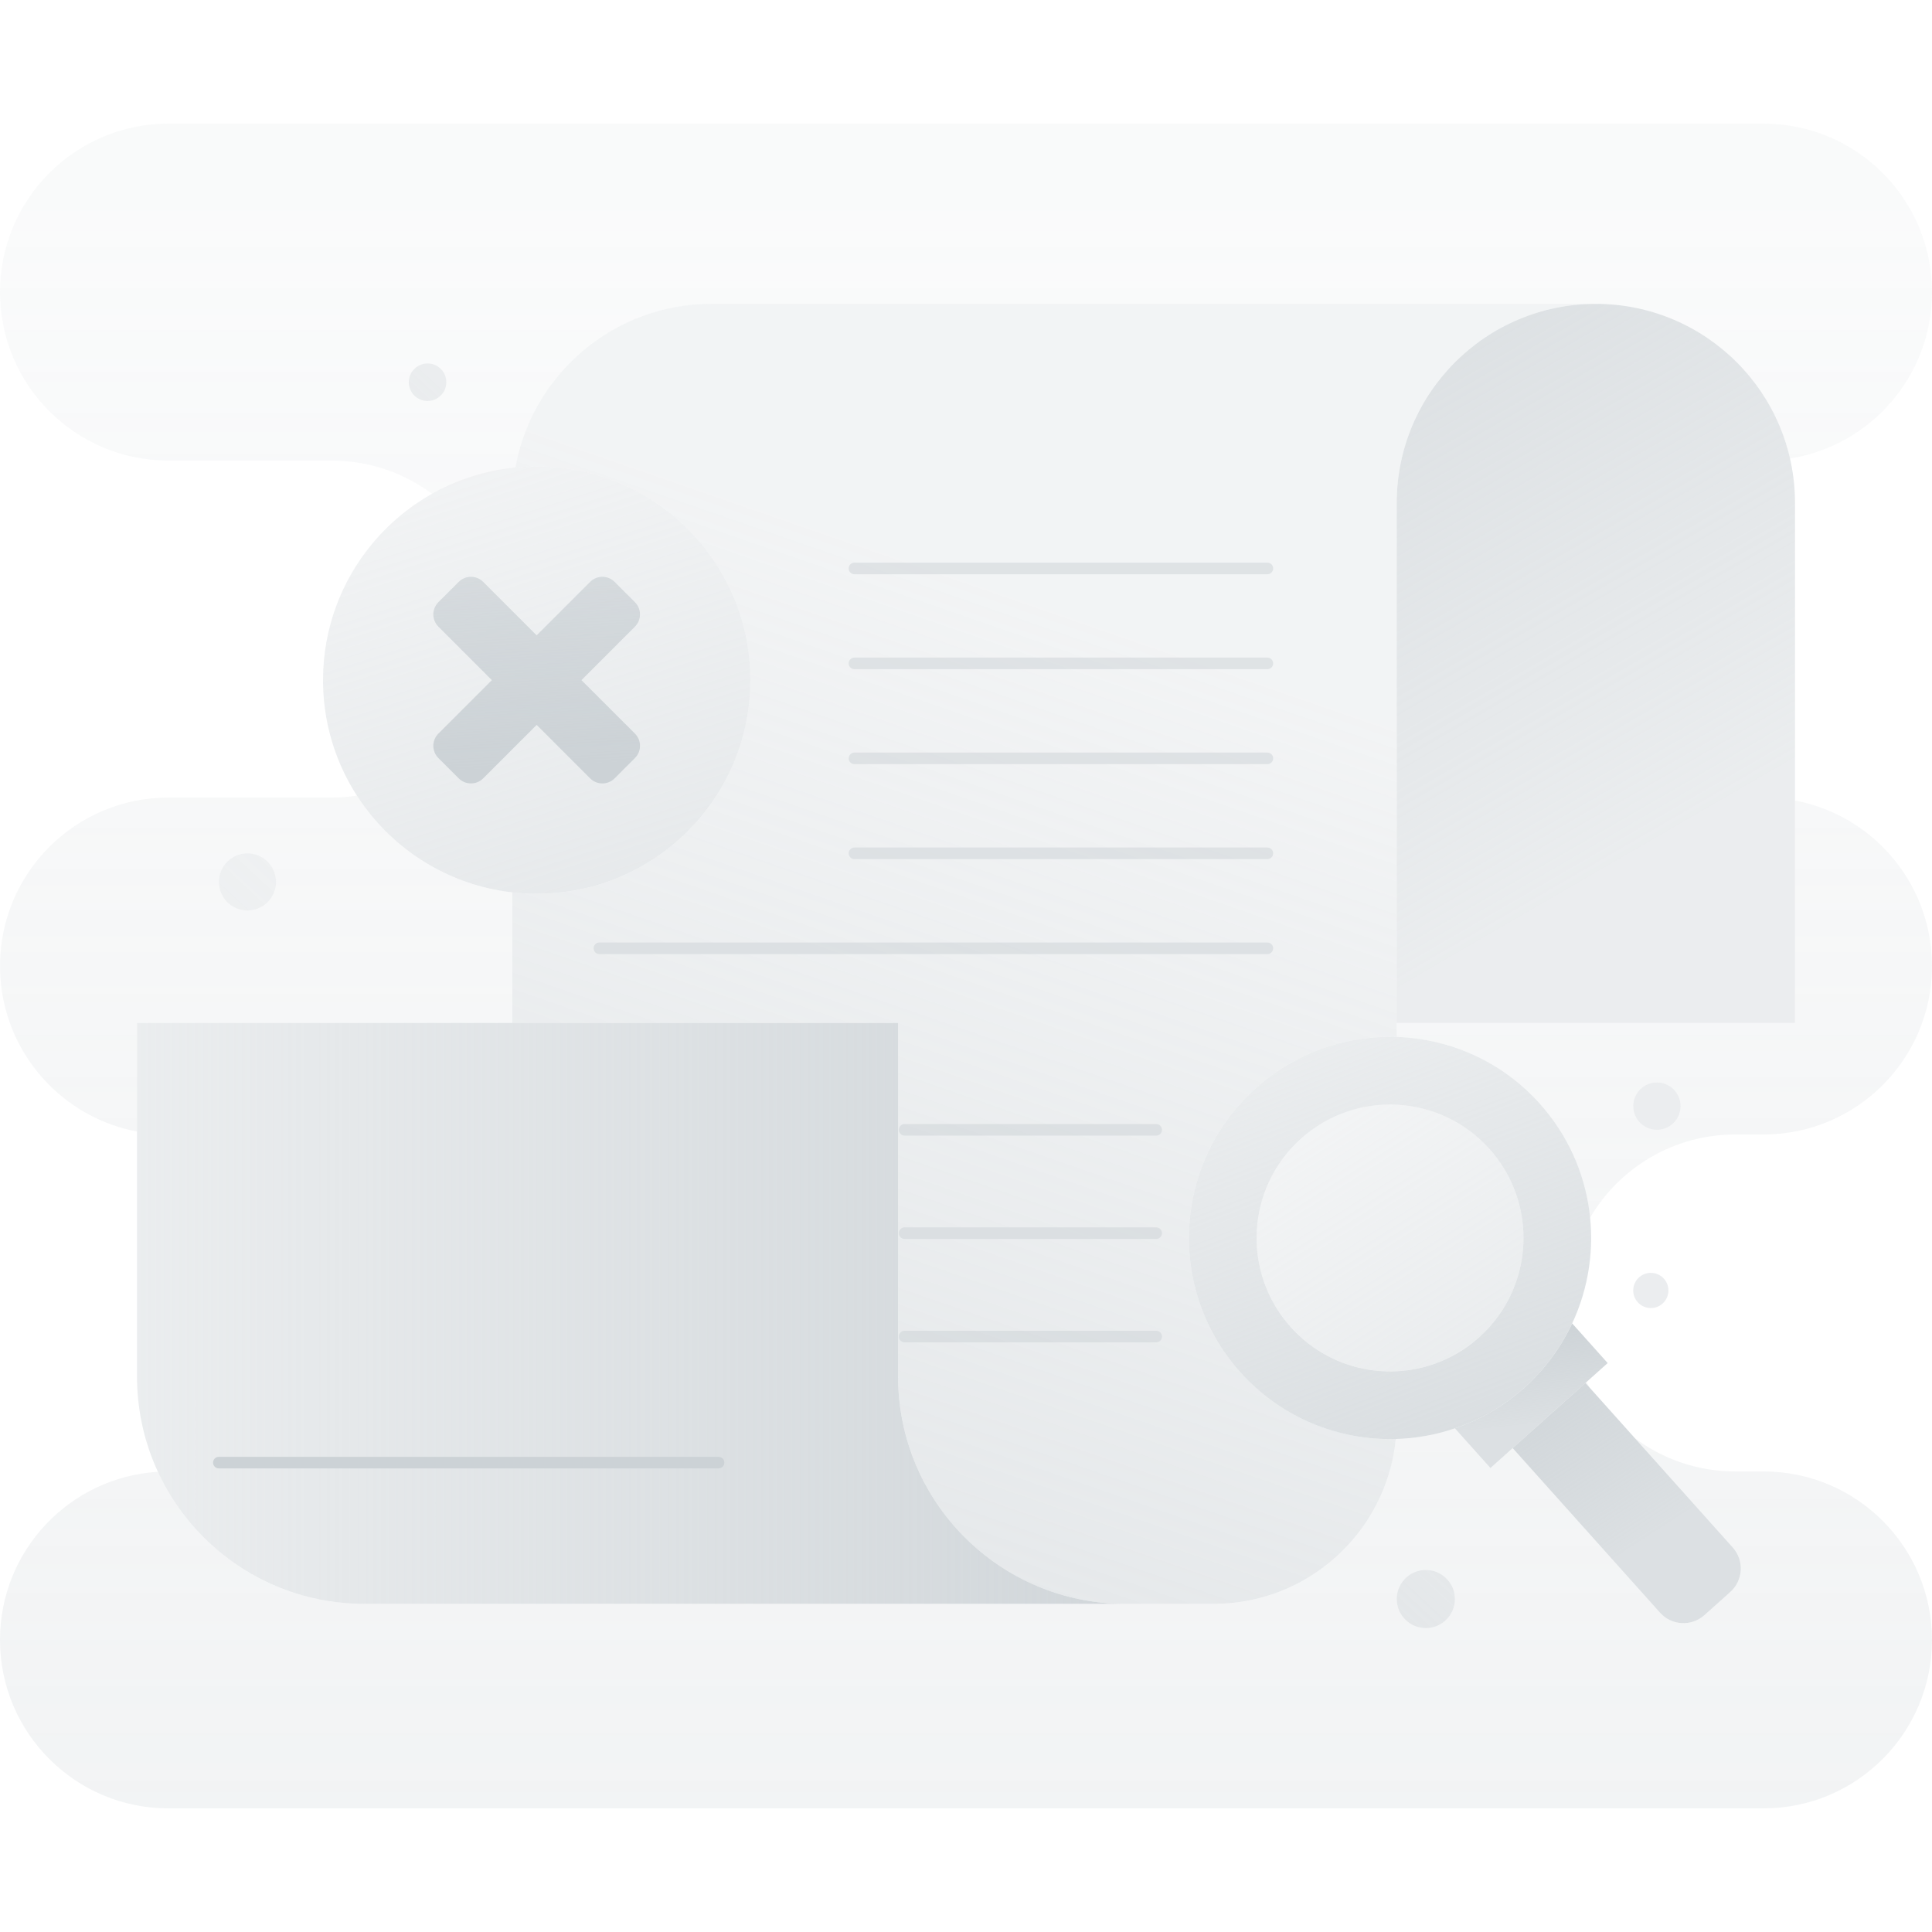
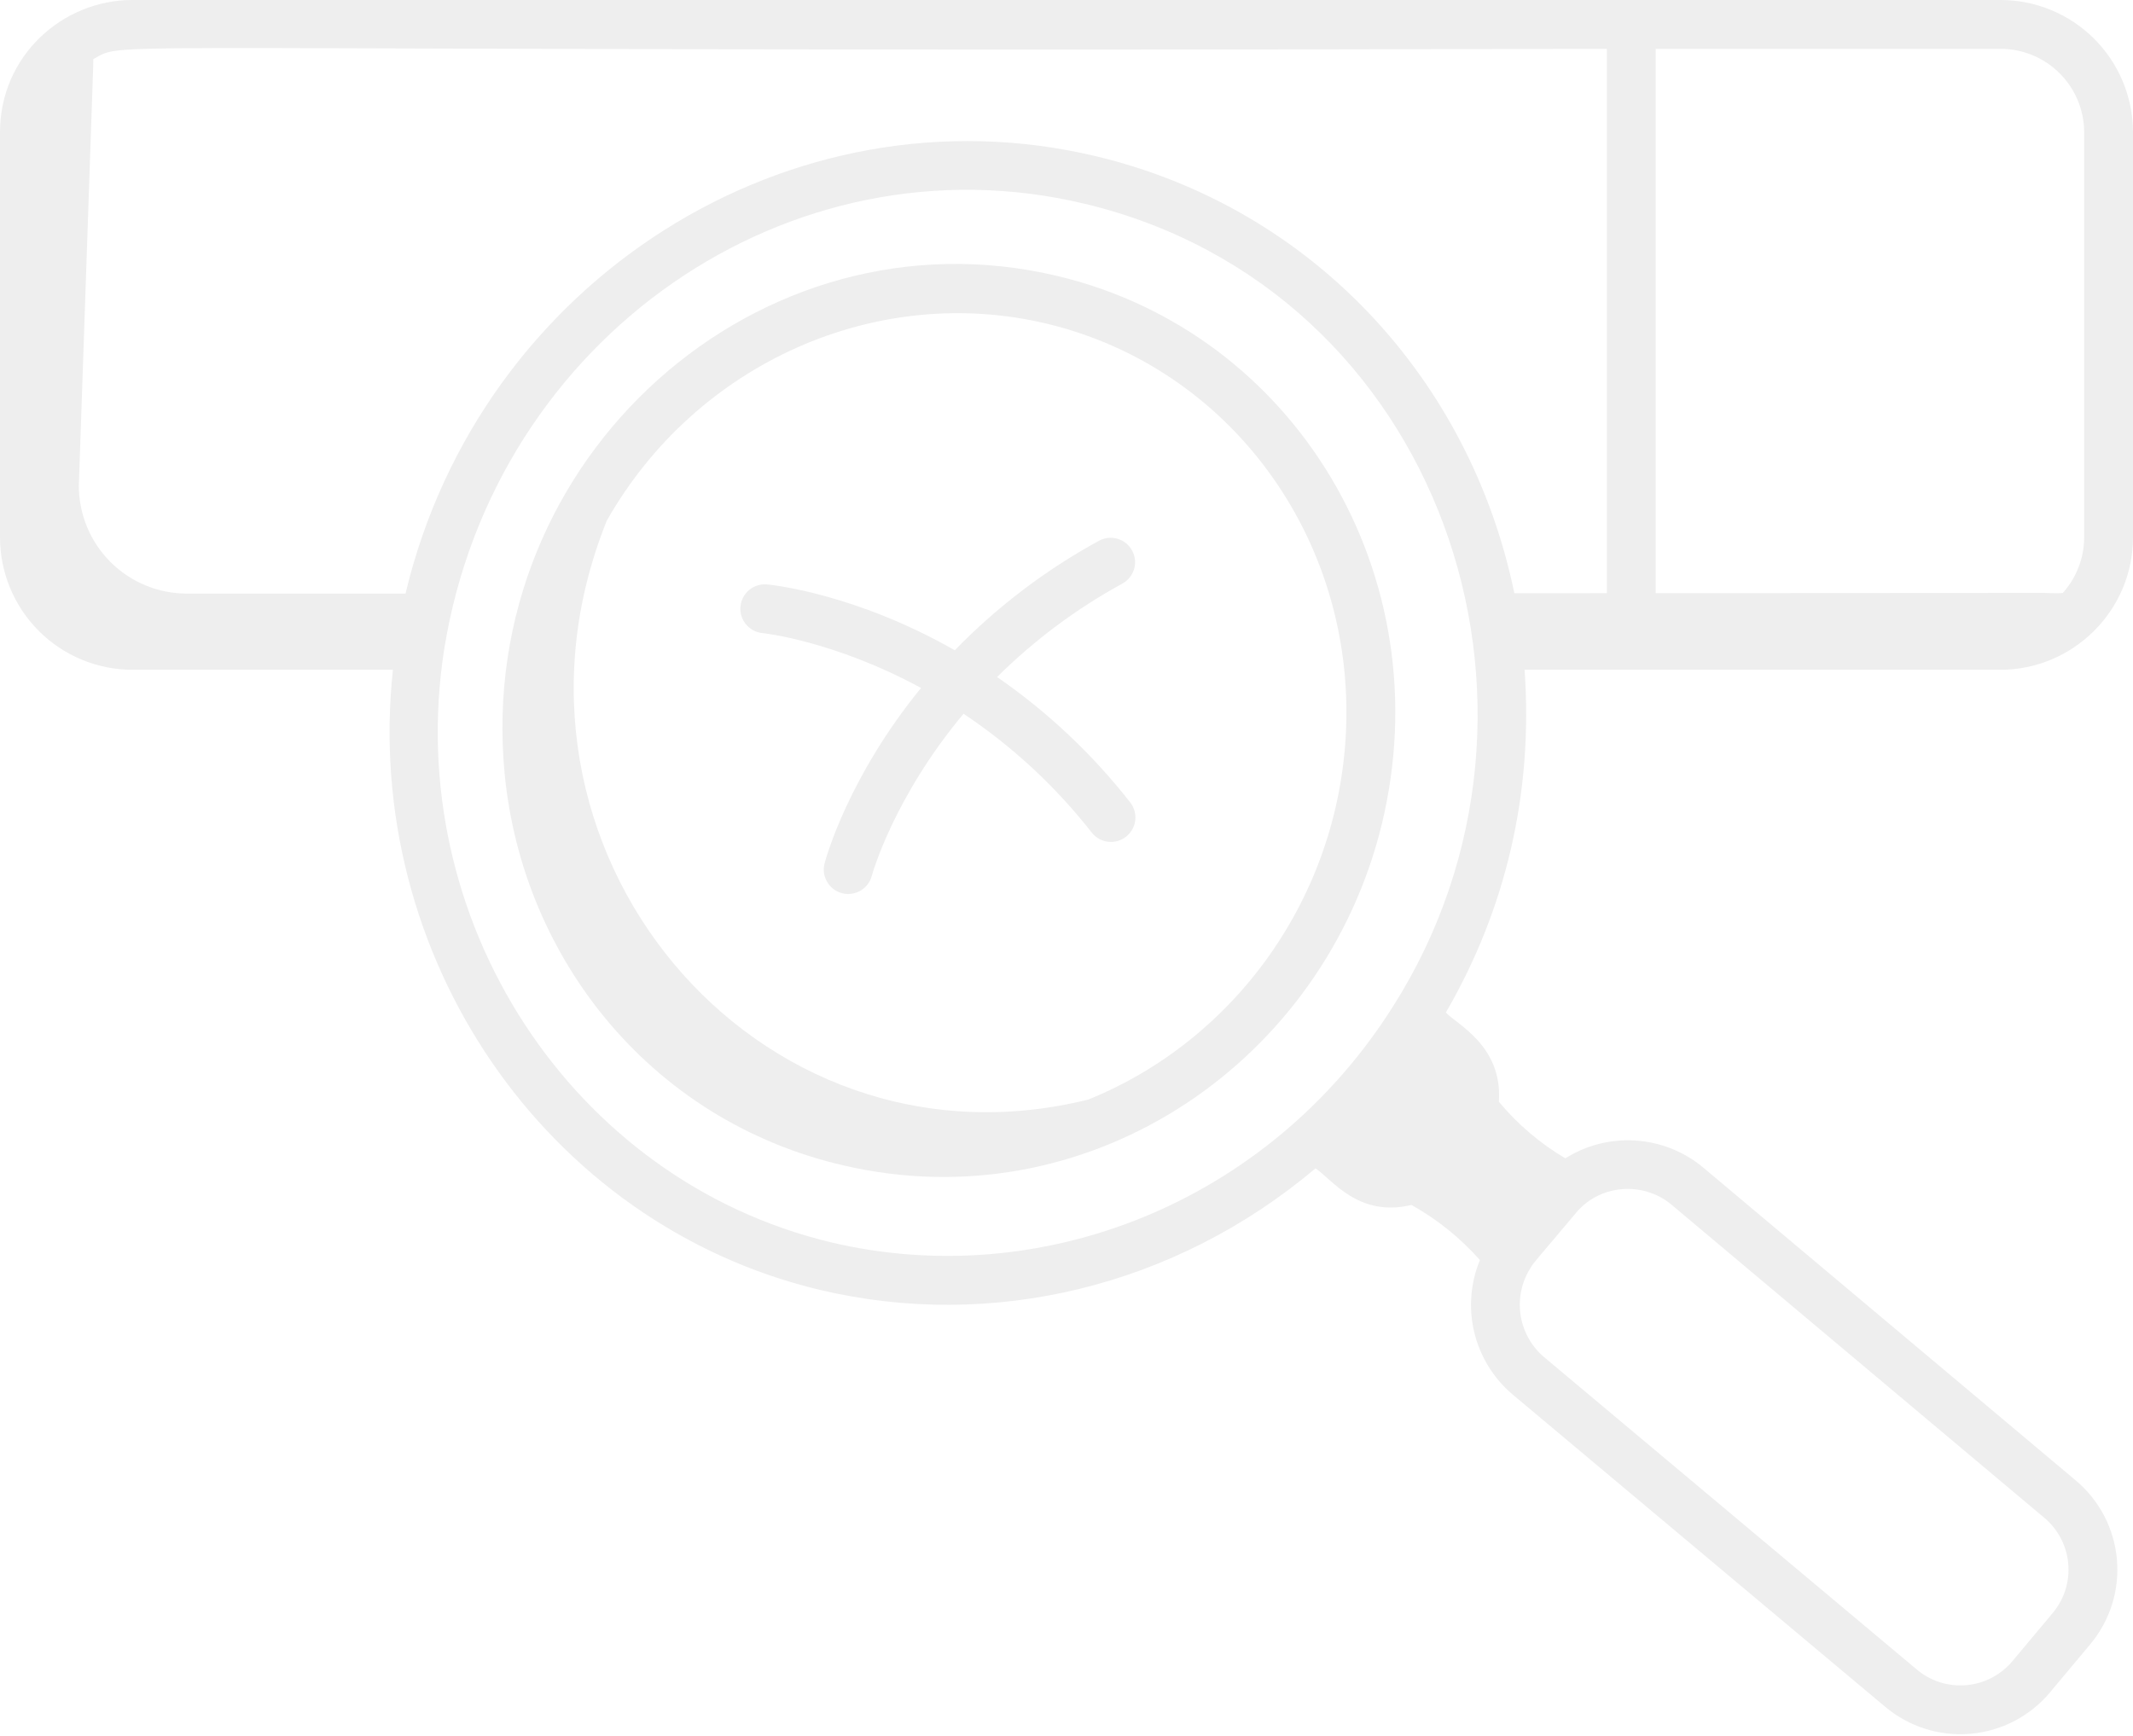
- <svg xmlns="http://www.w3.org/2000/svg" width="240" height="240" viewBox="0 0 240 240" fill="none">
-   <path d="M20.93 57.218H41.196C45.871 57.218 50.189 58.751 53.676 61.343C56.794 59.591 60.3 58.449 64.034 58.082C66.113 46.523 76.222 37.751 88.382 37.751H198.245C205.075 37.751 211.26 40.521 215.736 44.997C218.966 48.227 221.306 52.348 222.36 56.959C232.356 55.379 240 46.725 240 36.287C240 30.508 237.658 25.276 233.87 21.489C230.081 17.699 224.851 15.359 219.072 15.359H20.93C9.372 15.357 0 24.729 0 36.287C0 42.067 2.342 47.299 6.13 51.086C9.919 54.875 15.149 57.215 20.928 57.215L20.93 57.218ZM53.112 45.148C54.401 45.148 55.445 46.192 55.445 47.481C55.445 48.77 54.401 49.816 53.112 49.816C51.823 49.816 50.777 48.77 50.777 47.481C50.777 46.192 51.821 45.148 53.112 45.148Z" fill="url(#paint0_linear_3113_17047)" />
-   <path d="M219.07 182.79H215.573C210.898 182.79 206.58 181.256 203.098 178.664L215.251 192.239C216.691 193.847 216.554 196.316 214.946 197.756L211.73 200.636C210.122 202.076 207.653 201.94 206.213 200.332L187.91 179.891L185.148 182.363L180.734 177.436C178.351 178.249 175.874 178.686 173.39 178.756C172.373 188.999 164.57 197.24 154.543 198.925C153.307 199.132 152.035 199.242 150.742 199.242H45.269C33.895 199.242 24.091 192.52 19.613 182.831C8.669 183.51 0 192.599 0 203.716C0 209.495 2.342 214.727 6.13 218.514C9.919 222.304 15.149 224.644 20.928 224.644H219.067C230.626 224.644 239.998 215.272 239.998 203.713C239.998 197.934 237.655 192.702 233.868 188.917C230.078 185.128 224.849 182.788 219.07 182.788V182.79ZM177.12 202.252C175.123 202.252 173.503 200.632 173.503 198.637C173.503 196.643 175.123 195.02 177.12 195.02C179.117 195.02 180.734 196.64 180.734 198.637C180.734 200.634 179.117 202.252 177.12 202.252Z" fill="url(#paint1_linear_3113_17047)" />
-   <path d="M17.018 140.562V127.074H63.641V110.859C55.538 109.94 48.542 105.373 44.335 98.838C43.31 98.992 42.262 99.073 41.196 99.073H20.93C9.372 99.073 0 108.443 0 120.003C0 125.783 2.342 131.015 6.13 134.799C9.041 137.711 12.806 139.767 17.018 140.564V140.562ZM30.739 106.004C32.7 106.004 34.289 107.595 34.289 109.556C34.289 111.517 32.7 113.106 30.739 113.106C28.778 113.106 27.187 111.517 27.187 109.556C27.187 107.595 28.778 106.004 30.739 106.004Z" fill="url(#paint2_linear_3113_17047)" />
-   <path d="M197.086 171.676L196.949 171.798L197.491 172.405C197.352 172.165 197.215 171.923 197.086 171.676Z" fill="url(#paint3_linear_3113_17047)" />
-   <path d="M222.982 99.441V127.075H173.506V128.815C180.079 129.031 186.557 131.832 191.29 137.119C194.952 141.211 197.016 146.177 197.53 151.253C201.168 145.077 207.888 140.93 215.573 140.93H219.07C230.628 140.93 240 131.561 240 120.005C240 114.225 237.658 108.991 233.87 105.206C230.959 102.295 227.194 100.238 222.982 99.441ZM205.826 140.352C204.202 140.352 202.884 139.034 202.884 137.409C202.884 135.785 204.202 134.467 205.826 134.467C207.451 134.467 208.769 135.785 208.769 137.409C208.769 139.034 207.451 140.352 205.826 140.352Z" fill="url(#paint4_linear_3113_17047)" />
-   <path d="M198.243 37.748C184.582 37.748 173.506 48.826 173.506 62.485V128.811C167.299 128.602 161.007 130.698 156.015 135.166C145.733 144.373 144.859 160.165 154.063 170.444C159.168 176.144 166.299 178.954 173.391 178.753C172.373 188.996 164.571 197.238 154.543 198.922C153.307 199.129 152.035 199.239 150.742 199.239H139.812C124.21 199.239 111.564 186.591 111.564 170.991V127.071H63.641V110.857C64.635 110.972 65.642 111.03 66.665 111.03C70.831 111.03 74.772 110.072 78.278 108.358C87.118 104.053 93.209 94.981 93.209 84.486C93.209 69.829 81.326 57.946 66.665 57.946C65.777 57.946 64.898 57.99 64.032 58.076C66.113 46.52 76.222 37.748 88.382 37.748H198.243Z" fill="url(#paint5_linear_3113_17047)" />
-   <path d="M222.982 62.485V127.069H173.506V62.485C173.506 48.824 184.582 37.748 198.245 37.748C205.075 37.748 211.26 40.518 215.736 44.994C220.212 49.47 222.982 55.654 222.982 62.485Z" fill="url(#paint6_linear_3113_17047)" />
-   <path d="M139.81 199.238H45.269C29.666 199.238 17.021 186.59 17.021 170.99V127.07H111.564V170.99C111.564 186.593 124.212 199.238 139.812 199.238H139.81Z" fill="url(#paint7_linear_3113_17047)" />
-   <path d="M93.209 84.484C93.209 94.98 87.12 104.052 78.281 108.355C74.775 110.069 70.834 111.026 66.667 111.026C52.011 111.026 40.128 99.144 40.128 84.484C40.128 78.024 42.437 72.098 46.279 67.495C51.144 61.658 58.471 57.945 66.667 57.945C81.326 57.945 93.209 69.828 93.209 84.484Z" fill="url(#paint8_linear_3113_17047)" />
-   <path d="M78.871 94.17L76.349 96.69C75.509 97.53 74.146 97.53 73.308 96.69L66.667 90.049L60.024 96.69C59.187 97.53 57.823 97.53 56.983 96.69L54.461 94.17C53.618 93.328 53.618 91.967 54.461 91.127L61.102 84.489L54.461 77.846C53.621 77.005 53.618 75.645 54.461 74.805L56.983 72.282C57.823 71.442 59.187 71.442 60.024 72.282L66.667 78.925L73.308 72.282C74.148 71.442 75.511 71.442 76.349 72.282L78.871 74.805C79.714 75.647 79.711 77.008 78.871 77.846L72.231 84.489L78.871 91.127C79.714 91.967 79.714 93.33 78.871 94.17Z" fill="url(#paint9_linear_3113_17047)" />
-   <g opacity="0.5">
-     <path d="M157.438 71.335H106.143C105.744 71.335 105.423 71.013 105.423 70.615C105.423 70.216 105.744 69.894 106.143 69.894H157.438C157.836 69.894 158.158 70.216 158.158 70.615C158.158 71.013 157.836 71.335 157.438 71.335Z" fill="#CCD2D6" />
-     <path d="M157.438 83.129H106.143C105.744 83.129 105.423 82.808 105.423 82.409C105.423 82.011 105.744 81.689 106.143 81.689H157.438C157.836 81.689 158.158 82.011 158.158 82.409C158.158 82.808 157.836 83.129 157.438 83.129Z" fill="#CCD2D6" />
-     <path d="M157.438 94.926H106.143C105.744 94.926 105.423 94.605 105.423 94.206C105.423 93.808 105.744 93.486 106.143 93.486H157.438C157.836 93.486 158.158 93.808 158.158 94.206C158.158 94.605 157.836 94.926 157.438 94.926Z" fill="#CCD2D6" />
-     <path d="M157.438 106.723H106.143C105.744 106.723 105.423 106.402 105.423 106.003C105.423 105.605 105.744 105.283 106.143 105.283H157.438C157.836 105.283 158.158 105.605 158.158 106.003C158.158 106.402 157.836 106.723 157.438 106.723Z" fill="#CCD2D6" />
-     <path d="M157.438 118.52H74.458C74.059 118.52 73.738 118.198 73.738 117.8C73.738 117.402 74.059 117.08 74.458 117.08H157.438C157.836 117.08 158.158 117.402 158.158 117.8C158.158 118.198 157.836 118.52 157.438 118.52Z" fill="#CCD2D6" />
-     <path d="M143.628 141.069H112.375C111.977 141.069 111.655 140.747 111.655 140.349C111.655 139.951 111.977 139.629 112.375 139.629H143.628C144.027 139.629 144.348 139.951 144.348 140.349C144.348 140.747 144.027 141.069 143.628 141.069Z" fill="#CCD2D6" />
-     <path d="M143.628 153.909H112.375C111.977 153.909 111.655 153.587 111.655 153.189C111.655 152.79 111.977 152.469 112.375 152.469H143.628C144.027 152.469 144.348 152.79 144.348 153.189C144.348 153.587 144.027 153.909 143.628 153.909Z" fill="#CCD2D6" />
-     <path d="M143.628 166.751H112.375C111.977 166.751 111.655 166.429 111.655 166.031C111.655 165.632 111.977 165.311 112.375 165.311H143.628C144.027 165.311 144.348 165.632 144.348 166.031C144.348 166.429 144.027 166.751 143.628 166.751Z" fill="#CCD2D6" />
-   </g>
-   <path d="M89.261 182.411H27.187C26.789 182.411 26.467 182.089 26.467 181.691C26.467 181.292 26.789 180.971 27.187 180.971H89.261C89.659 180.971 89.981 181.292 89.981 181.691C89.981 182.089 89.659 182.411 89.261 182.411Z" fill="#CCD2D6" />
-   <path d="M199.711 169.325L185.146 182.364L180.734 177.437C183.823 176.388 186.756 174.711 189.343 172.397C191.928 170.084 193.915 167.355 195.302 164.4L199.711 169.325Z" fill="url(#paint10_linear_3113_17047)" />
-   <path d="M187.911 179.889L196.949 171.796L215.253 192.239C216.69 193.844 216.555 196.317 214.948 197.756L211.729 200.638C210.124 202.075 207.651 201.941 206.212 200.333L187.909 179.891L187.911 179.889Z" fill="url(#paint11_linear_3113_17047)" />
-   <path d="M191.29 137.117C186.557 131.83 180.079 129.031 173.503 128.813C167.297 128.606 161.004 130.699 156.012 135.17C145.733 144.377 144.857 160.166 154.063 170.448C159.168 176.148 166.299 178.956 173.391 178.757C175.875 178.687 178.351 178.25 180.732 177.437C183.823 176.388 186.756 174.713 189.341 172.397C191.926 170.083 193.913 167.354 195.3 164.4C199.421 155.602 198.178 144.814 191.287 137.117H191.29ZM186.125 163.476C185.441 164.429 184.642 165.319 183.735 166.133C182.825 166.949 181.851 167.645 180.828 168.223C174.197 171.974 165.619 170.753 160.33 164.844C154.219 158.023 154.8 147.542 161.619 141.437C168.439 135.329 178.92 135.907 185.026 142.728C190.318 148.637 190.589 157.301 186.125 163.476Z" fill="url(#paint12_linear_3113_17047)" />
-   <path d="M186.125 163.474C185.441 164.427 184.642 165.317 183.734 166.131C182.825 166.947 181.85 167.643 180.828 168.221C174.197 171.973 165.619 170.751 160.33 164.842C154.219 158.021 154.8 147.541 161.618 141.435C168.439 135.327 178.92 135.905 185.026 142.726C190.318 148.635 190.589 157.299 186.125 163.474Z" fill="url(#paint13_linear_3113_17047)" />
-   <path opacity="0.5" d="M30.739 113.105C32.7 113.105 34.289 111.516 34.289 109.555C34.289 107.595 32.7 106.006 30.739 106.006C28.779 106.006 27.19 107.595 27.19 109.555C27.19 111.516 28.779 113.105 30.739 113.105Z" fill="url(#paint14_linear_3113_17047)" />
-   <path d="M205.826 140.35C207.452 140.35 208.769 139.032 208.769 137.407C208.769 135.782 207.452 134.465 205.826 134.465C204.201 134.465 202.884 135.782 202.884 137.407C202.884 139.032 204.201 140.35 205.826 140.35Z" fill="url(#paint15_linear_3113_17047)" />
-   <path d="M205.071 162.492C206.278 162.492 207.257 161.513 207.257 160.306C207.257 159.098 206.278 158.119 205.071 158.119C203.863 158.119 202.884 159.098 202.884 160.306C202.884 161.513 203.863 162.492 205.071 162.492Z" fill="url(#paint16_linear_3113_17047)" />
-   <path d="M177.12 202.25C179.116 202.25 180.735 200.632 180.735 198.636C180.735 196.64 179.116 195.021 177.12 195.021C175.124 195.021 173.506 196.64 173.506 198.636C173.506 200.632 175.124 202.25 177.12 202.25Z" fill="url(#paint17_linear_3113_17047)" />
-   <path d="M53.112 49.812C54.401 49.812 55.445 48.768 55.445 47.479C55.445 46.191 54.401 45.147 53.112 45.147C51.824 45.147 50.779 46.191 50.779 47.479C50.779 48.768 51.824 49.812 53.112 49.812Z" fill="url(#paint18_linear_3113_17047)" />
-   <defs>
-     <linearGradient id="paint0_linear_3113_17047" x1="120" y1="25.55" x2="120" y2="222.614" gradientUnits="userSpaceOnUse">
-       <stop stop-color="#CCD2D6" stop-opacity="0.1" />
-       <stop offset="1" stop-color="#CCD2D6" stop-opacity="0.25" />
-     </linearGradient>
-     <linearGradient id="paint1_linear_3113_17047" x1="120" y1="0.001" x2="120" y2="222.613" gradientUnits="userSpaceOnUse">
-       <stop stop-color="#CCD2D6" stop-opacity="0.1" />
-       <stop offset="1" stop-color="#CCD2D6" stop-opacity="0.25" />
-     </linearGradient>
-     <linearGradient id="paint2_linear_3113_17047" x1="31.819" y1="25.549" x2="31.819" y2="222.613" gradientUnits="userSpaceOnUse">
-       <stop stop-color="#CCD2D6" stop-opacity="0.1" />
-       <stop offset="1" stop-color="#CCD2D6" stop-opacity="0.25" />
-     </linearGradient>
-     <linearGradient id="paint3_linear_3113_17047" x1="197.22" y1="25.55" x2="197.22" y2="222.613" gradientUnits="userSpaceOnUse">
-       <stop stop-color="#CCD2D6" stop-opacity="0.1" />
-       <stop offset="1" stop-color="#CCD2D6" stop-opacity="0.25" />
-     </linearGradient>
-     <linearGradient id="paint4_linear_3113_17047" x1="206.753" y1="25.55" x2="206.753" y2="222.614" gradientUnits="userSpaceOnUse">
-       <stop stop-color="#CCD2D6" stop-opacity="0.1" />
-       <stop offset="1" stop-color="#CCD2D6" stop-opacity="0.25" />
-     </linearGradient>
-     <linearGradient id="paint5_linear_3113_17047" x1="133.661" y1="75.694" x2="93.219" y2="192.61" gradientUnits="userSpaceOnUse">
-       <stop stop-color="#CCD2D6" stop-opacity="0.25" />
-       <stop offset="1" stop-color="#CCD2D6" stop-opacity="0.5" />
-     </linearGradient>
-     <linearGradient id="paint6_linear_3113_17047" x1="205.836" y1="104.552" x2="141.495" y2="-6.482" gradientUnits="userSpaceOnUse">
-       <stop stop-color="#CCD2D6" stop-opacity="0.4" />
-       <stop offset="1" stop-color="#CCD2D6" stop-opacity="0.9" />
-     </linearGradient>
-     <linearGradient id="paint7_linear_3113_17047" x1="17.018" y1="163.154" x2="139.81" y2="163.154" gradientUnits="userSpaceOnUse">
-       <stop stop-color="#CCD2D6" stop-opacity="0.4" />
-       <stop offset="1" stop-color="#CCD2D6" stop-opacity="0.9" />
-     </linearGradient>
-     <linearGradient id="paint8_linear_3113_17047" x1="56.842" y1="53.565" x2="76.877" y2="116.618" gradientUnits="userSpaceOnUse">
-       <stop stop-color="#CCD2D6" stop-opacity="0.25" />
-       <stop offset="1" stop-color="#CCD2D6" stop-opacity="0.5" />
-     </linearGradient>
-     <linearGradient id="paint9_linear_3113_17047" x1="65.926" y1="69.887" x2="67.212" y2="95.255" gradientUnits="userSpaceOnUse">
-       <stop stop-color="#CCD2D6" stop-opacity="0.7" />
-       <stop offset="1" stop-color="#CCD2D6" />
-     </linearGradient>
-     <linearGradient id="paint10_linear_3113_17047" x1="190.586" y1="176.78" x2="189.199" y2="163.788" gradientUnits="userSpaceOnUse">
-       <stop stop-color="#CCD2D6" stop-opacity="0.7" />
-       <stop offset="1" stop-color="#CCD2D6" />
-     </linearGradient>
-     <linearGradient id="paint11_linear_3113_17047" x1="204.68" y1="190.809" x2="186.706" y2="163.029" gradientUnits="userSpaceOnUse">
-       <stop stop-color="#CCD2D6" stop-opacity="0.7" />
-       <stop offset="1" stop-color="#CCD2D6" />
-     </linearGradient>
-     <linearGradient id="paint12_linear_3113_17047" x1="162.982" y1="128.695" x2="192.394" y2="204.799" gradientUnits="userSpaceOnUse">
-       <stop stop-color="#CCD2D6" stop-opacity="0.4" />
-       <stop offset="1" stop-color="#CCD2D6" stop-opacity="0.9" />
-     </linearGradient>
-     <linearGradient id="paint13_linear_3113_17047" x1="164.093" y1="140.254" x2="193.138" y2="186.029" gradientUnits="userSpaceOnUse">
-       <stop stop-color="#CCD2D6" stop-opacity="0.25" />
-       <stop offset="1" stop-color="#CCD2D6" stop-opacity="0.5" />
-     </linearGradient>
-     <linearGradient id="paint14_linear_3113_17047" x1="72.725" y1="64.34" x2="-8.527" y2="151.841" gradientUnits="userSpaceOnUse">
-       <stop stop-color="#CCD2D6" stop-opacity="0.4" />
-       <stop offset="1" stop-color="#CCD2D6" stop-opacity="0.9" />
-     </linearGradient>
-     <linearGradient id="paint15_linear_3113_17047" x1="180.631" y1="164.539" x2="99.379" y2="252.041" gradientUnits="userSpaceOnUse">
-       <stop stop-color="#CCD2D6" stop-opacity="0.4" />
-       <stop offset="1" stop-color="#CCD2D6" stop-opacity="0.9" />
-     </linearGradient>
-     <linearGradient id="paint16_linear_3113_17047" x1="191.642" y1="174.763" x2="110.391" y2="262.267" gradientUnits="userSpaceOnUse">
-       <stop stop-color="#CCD2D6" stop-opacity="0.4" />
-       <stop offset="1" stop-color="#CCD2D6" stop-opacity="0.9" />
-     </linearGradient>
-     <linearGradient id="paint17_linear_3113_17047" x1="195.747" y1="178.574" x2="114.495" y2="266.078" gradientUnits="userSpaceOnUse">
-       <stop stop-color="#CCD2D6" stop-opacity="0.4" />
-       <stop offset="1" stop-color="#CCD2D6" stop-opacity="0.9" />
-     </linearGradient>
-     <linearGradient id="paint18_linear_3113_17047" x1="53.786" y1="46.752" x2="-27.468" y2="134.256" gradientUnits="userSpaceOnUse">
-       <stop stop-color="#CCD2D6" stop-opacity="0.4" />
-       <stop offset="1" stop-color="#CCD2D6" stop-opacity="0.9" />
-     </linearGradient>
-   </defs>
+ <svg xmlns="http://www.w3.org/2000/svg" width="161" height="131" viewBox="0 0 161 131" fill="none">
+   <path d="M150.999 0H9.981C4.721 0 2.81581e-08 4.224 2.81581e-08 9.981V40.558C-0 43.207 1.051 45.748 2.922 47.624C4.793 49.5 7.332 50.556 9.981 50.563H29.657C27.351 72.085 41.111 92.39 61.835 97.364C74.848 100.473 88.684 97.151 99.297 88.201C100.556 89.052 102.54 91.928 106.538 90.965C108.483 92.05 110.23 93.456 111.705 95.124C110.99 96.856 110.842 98.769 111.282 100.59C111.723 102.411 112.729 104.046 114.157 105.259L142.297 128.85C143.184 129.596 144.21 130.16 145.315 130.51C146.42 130.859 147.584 130.987 148.739 130.887C149.894 130.786 151.017 130.458 152.046 129.923C153.074 129.387 153.986 128.654 154.731 127.765L157.753 124.153C158.498 123.268 159.062 122.245 159.411 121.142C159.76 120.039 159.887 118.878 159.786 117.725C159.685 116.573 159.358 115.452 158.822 114.426C158.286 113.401 157.554 112.491 156.666 111.75L128.542 88.125C127.103 86.931 125.323 86.223 123.458 86.101C121.592 85.979 119.735 86.449 118.153 87.444C116.247 86.32 114.549 84.874 113.135 83.172C113.442 78.913 109.863 77.281 109.135 76.434C113.669 68.626 115.737 59.826 115.075 50.563H150.997C156.427 50.563 161 46.135 161 40.559V9.981C160.995 7.332 159.939 4.794 158.064 2.922C156.189 1.051 153.648 7.12468e-05 150.999 0ZM157.314 9.981V40.558C157.313 42.112 156.737 43.611 155.699 44.767C155.244 44.811 154.758 44.762 154.267 44.762L124.973 44.779V3.687H150.999C152.671 3.686 154.274 4.348 155.458 5.528C156.642 6.708 157.31 8.31 157.314 9.981ZM121.286 3.687V44.781L114.304 44.785C110.971 28.647 99.051 15.71 82.75 11.8C59.672 6.279 36.236 21.174 30.609 44.811H14.111C11.95 44.814 9.876 43.958 8.346 42.433C6.816 40.907 5.954 38.836 5.95 36.675C7.458 -7.467 6.948 7.753 7.042 4.462C9.846 2.994 3.139 3.968 121.286 3.687ZM126.173 90.95L154.299 114.576C154.815 115.007 155.241 115.535 155.553 116.131C155.864 116.726 156.054 117.377 156.113 118.047C156.172 118.716 156.098 119.391 155.895 120.032C155.692 120.672 155.364 121.267 154.931 121.78L151.906 125.395C151.473 125.913 150.943 126.341 150.344 126.654C149.746 126.966 149.091 127.157 148.419 127.216C147.746 127.275 147.069 127.2 146.425 126.996C145.781 126.791 145.185 126.462 144.669 126.026L116.529 102.435C115.579 101.623 114.955 100.495 114.772 99.259C114.588 98.023 114.858 96.762 115.53 95.709C115.753 95.306 116.031 95.052 118.951 91.571C120.701 89.439 123.988 89.122 126.174 90.949L126.173 90.95ZM105.146 75.978C95.764 90.822 78.58 97.558 62.692 93.778C43.145 89.087 30.334 69.421 33.529 49.01C37.311 25.457 59.641 10.045 81.891 15.387C108.684 21.811 119.533 53.306 105.146 75.978Z" fill="#EEEEEE" />
+   <path d="M79.848 20.844C57.306 15.446 35.834 34.576 38.087 58.366C39.427 72.524 49.425 85.076 64.527 88.168C82.584 91.885 99.924 80.093 104.291 62.257C108.857 43.49 97.76 25.123 79.848 20.844ZM101.596 55.204C101.03 67.728 93.228 78.518 82.147 83.008C57.038 89.229 35.887 63.95 45.8 39.306C52.613 27.317 66.255 21.39 78.991 24.43C92.811 27.733 102.257 40.594 101.596 55.204Z" fill="#EEEEEE" />
+   <path d="M72.066 49.09C64.557 44.806 58.291 44.156 57.886 44.119C57.4 44.077 56.918 44.229 56.544 44.541C56.17 44.854 55.935 45.302 55.89 45.787C55.845 46.272 55.995 46.756 56.305 47.131C56.616 47.507 57.062 47.744 57.547 47.792C57.633 47.799 62.959 48.374 69.52 51.935C64.021 58.669 62.341 64.785 62.239 65.18C62.115 65.653 62.184 66.156 62.432 66.577C62.679 66.999 63.083 67.305 63.556 67.429C64.029 67.552 64.532 67.483 64.954 67.236C65.376 66.989 65.682 66.584 65.806 66.111C65.829 66.022 67.431 60.219 72.729 53.883C76.411 56.34 79.678 59.368 82.407 62.854C82.709 63.238 83.152 63.487 83.638 63.545C84.124 63.603 84.613 63.466 84.997 63.163C85.382 62.861 85.63 62.418 85.688 61.932C85.746 61.447 85.609 60.958 85.307 60.573C82.455 56.929 79.068 53.738 75.26 51.109C78.069 48.323 81.256 45.947 84.728 44.051C85.154 43.815 85.468 43.419 85.603 42.952C85.738 42.484 85.682 41.982 85.448 41.555C85.214 41.129 84.821 40.812 84.354 40.674C83.887 40.536 83.385 40.589 82.957 40.82C78.933 43.016 75.262 45.804 72.066 49.09Z" fill="#EEEEEE" />
</svg>
